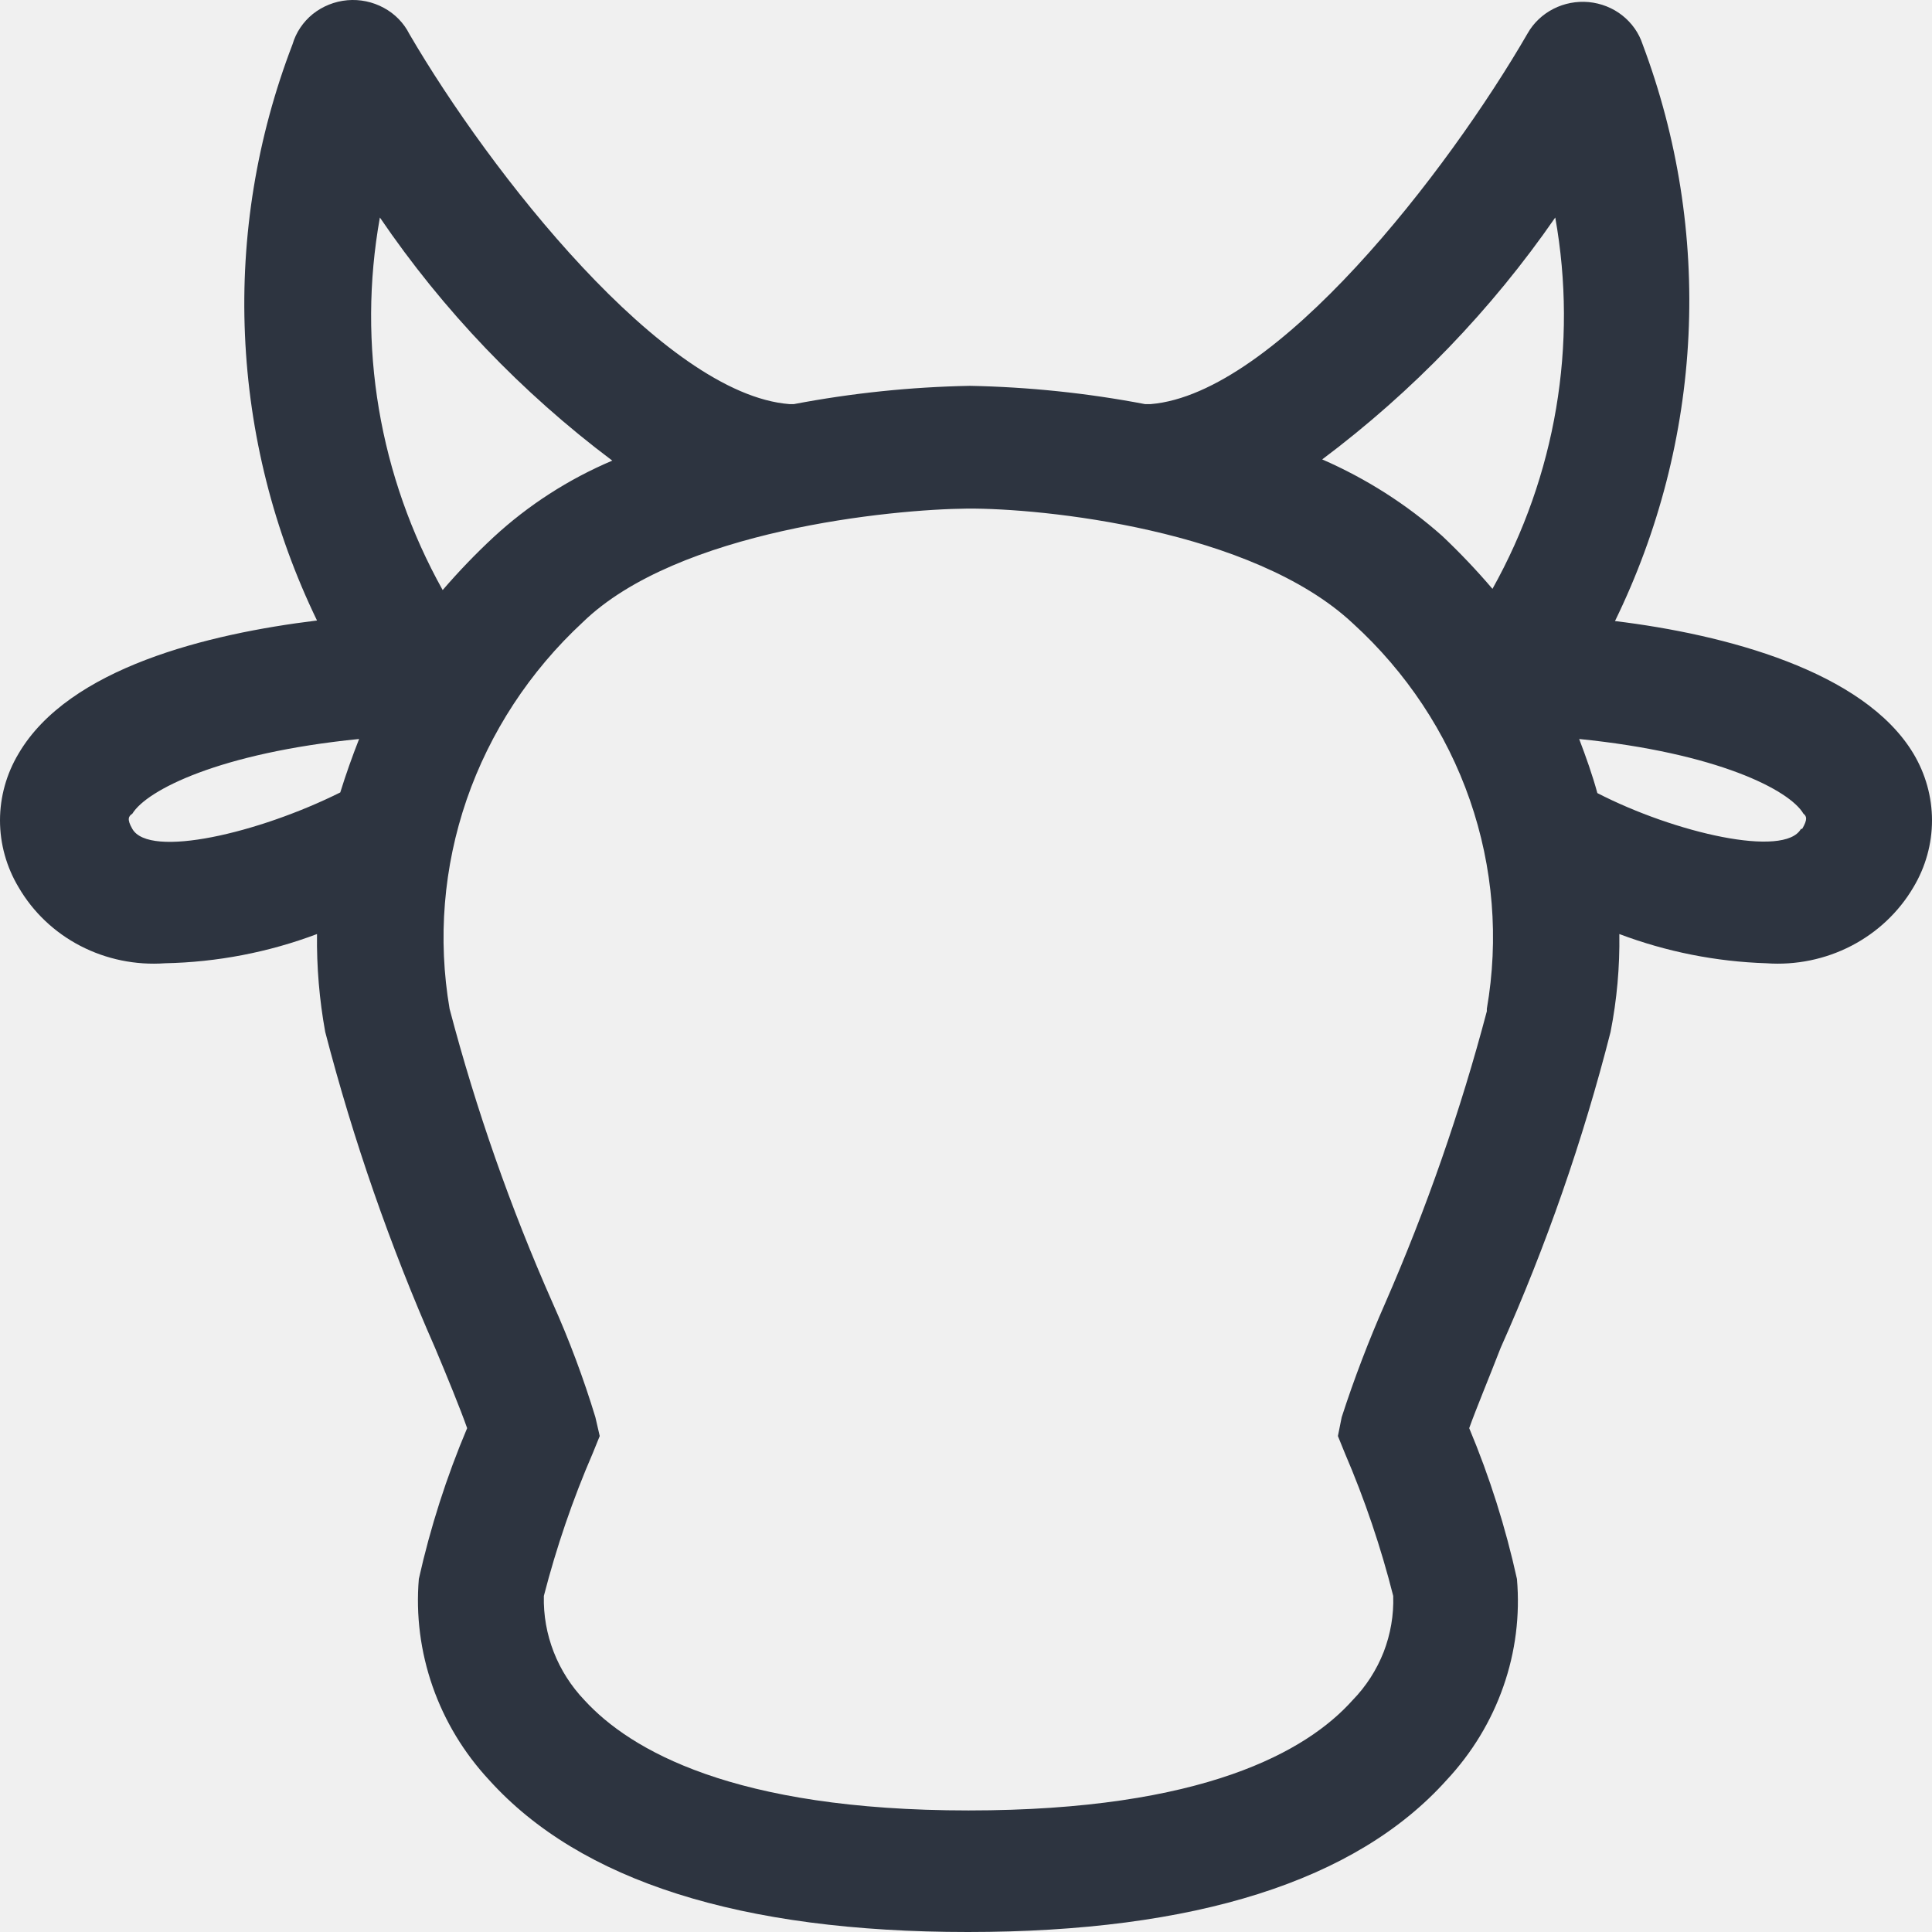
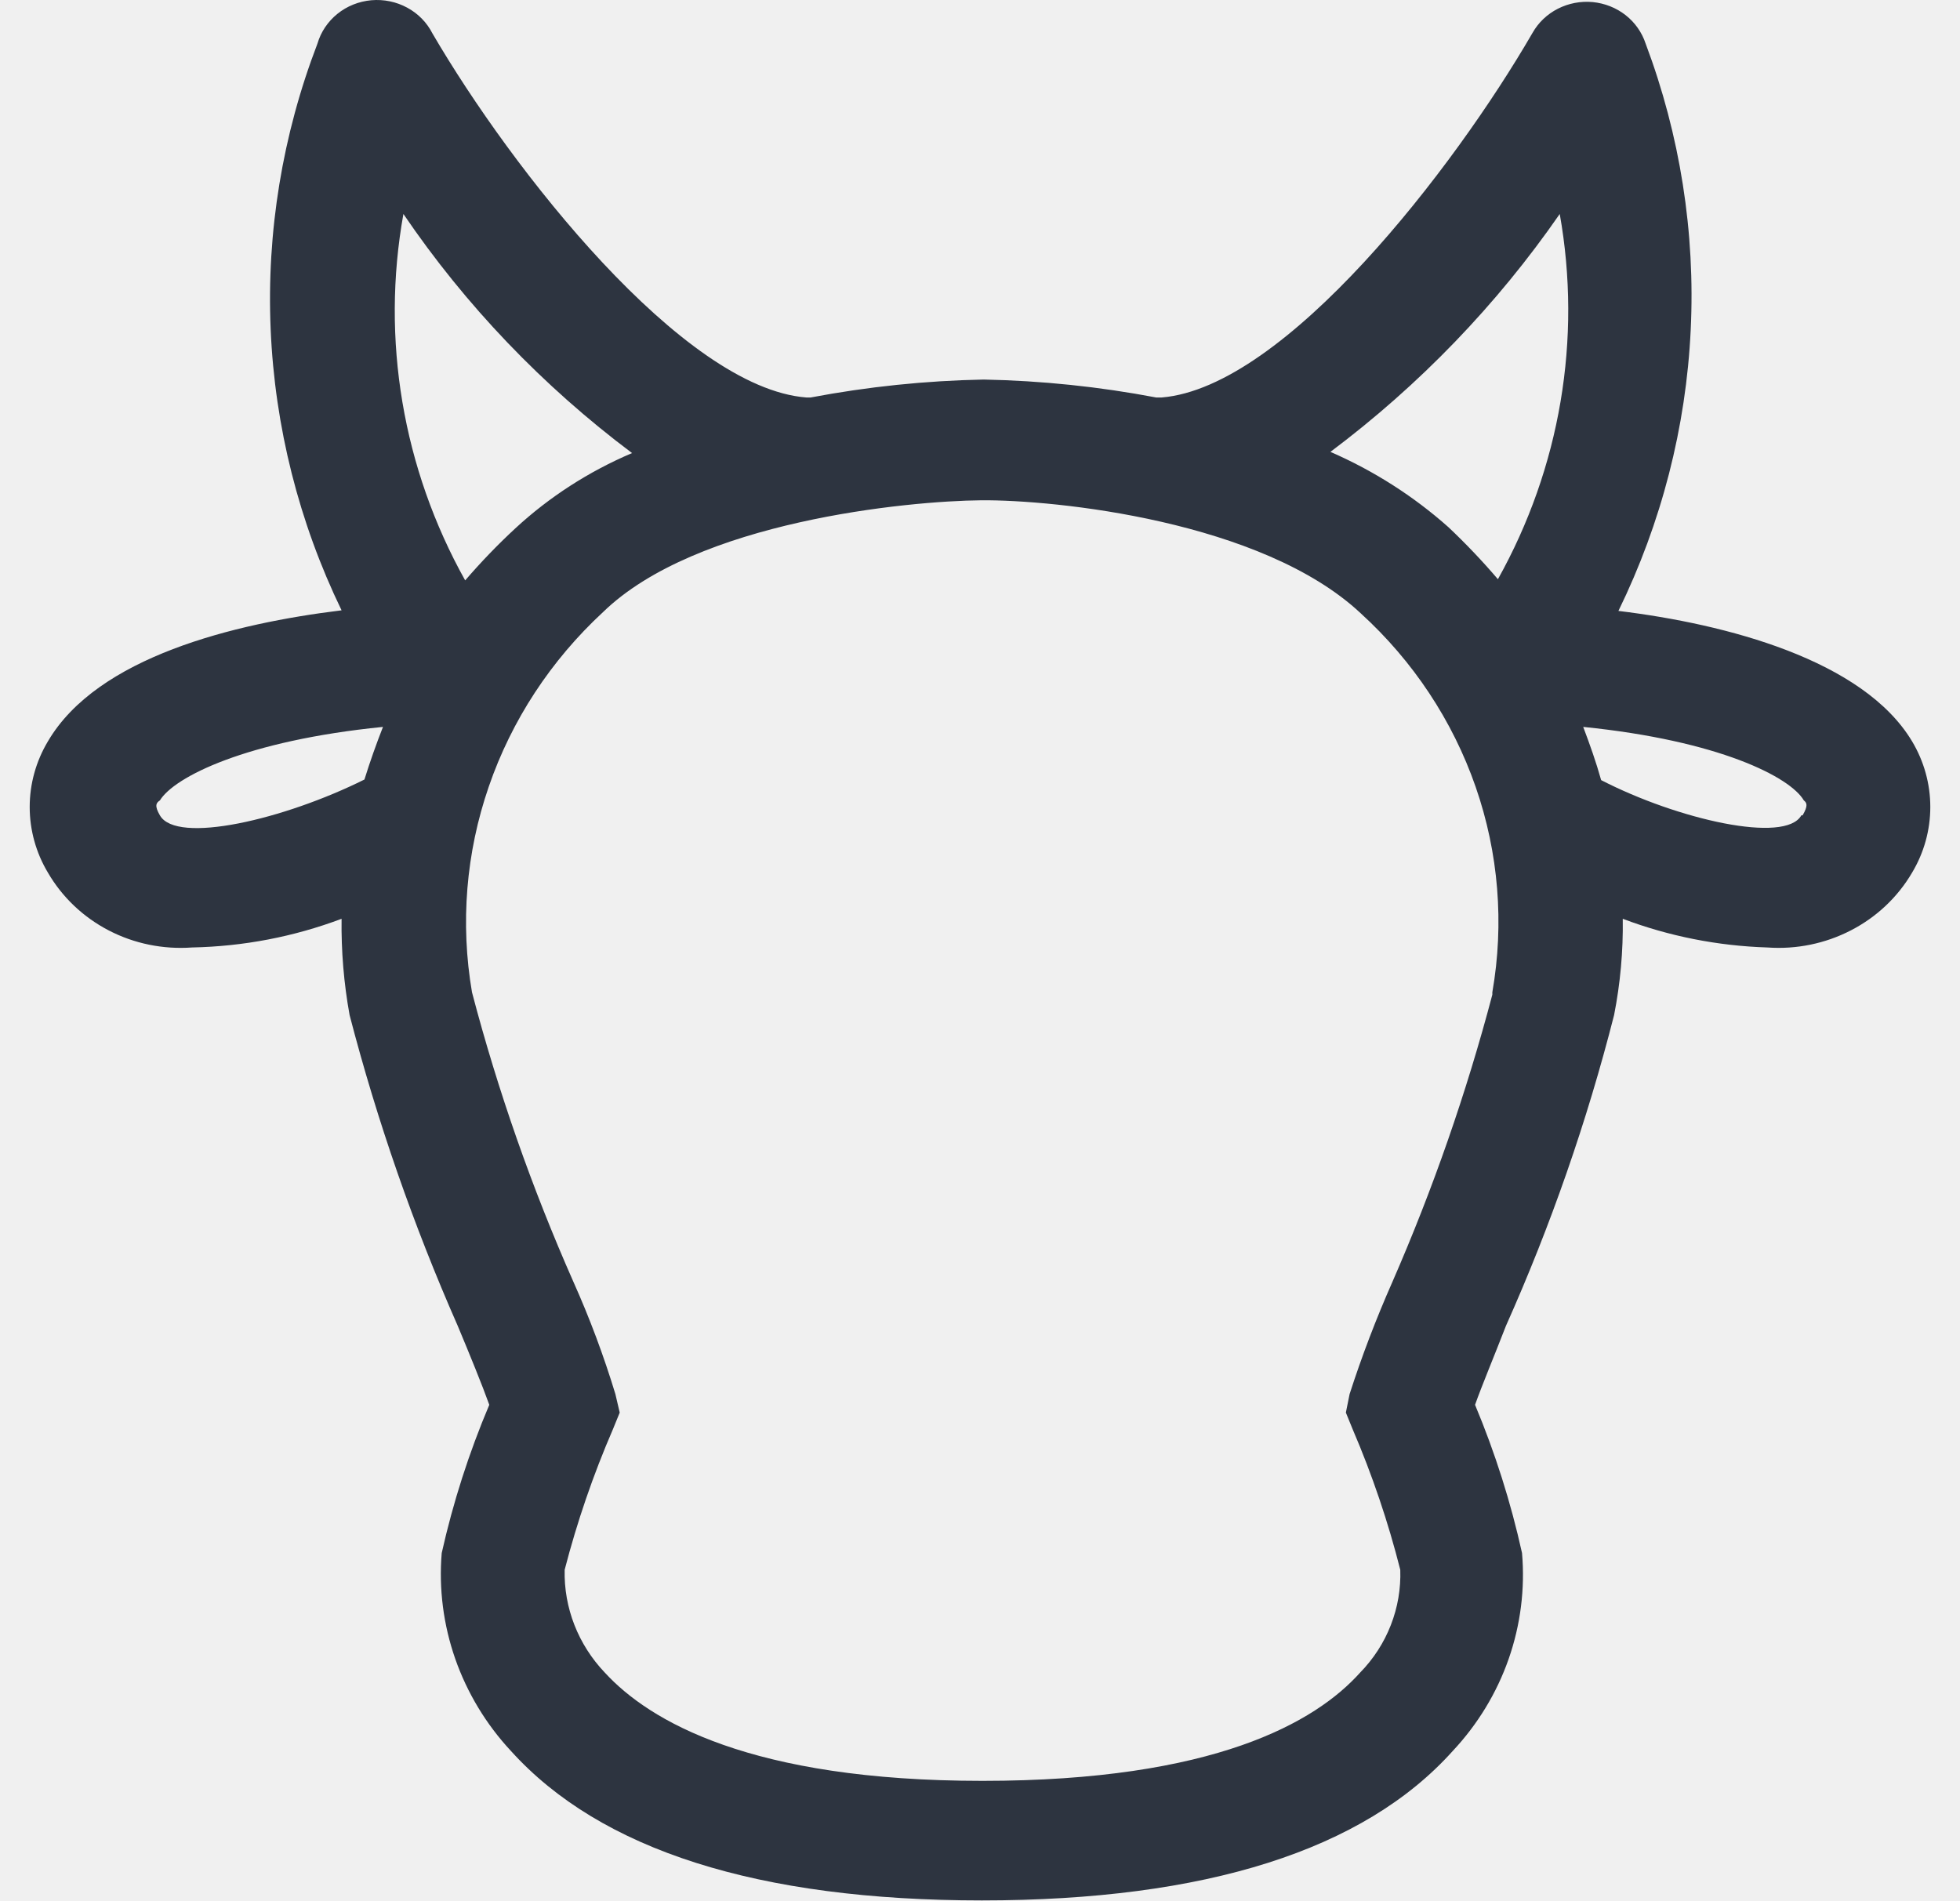
- <svg xmlns="http://www.w3.org/2000/svg" width="24" height="24" viewBox="0 0 24 24" fill="none">
-   <g clip-path="url(#clip0_63_122)">
-     <path d="M20.062 7.715C20.605 6.602 20.916 5.396 20.975 4.166C21.034 2.936 20.84 1.707 20.405 0.55C20.359 0.409 20.271 0.285 20.152 0.191C20.034 0.098 19.89 0.041 19.737 0.026C19.585 0.012 19.432 0.041 19.297 0.11C19.162 0.179 19.05 0.285 18.977 0.414C17.986 2.128 15.855 4.891 14.294 5.02H14.224C13.507 4.883 12.778 4.807 12.047 4.793C11.313 4.807 10.582 4.883 9.862 5.02H9.807C8.246 4.899 6.084 2.136 5.085 0.422C5.016 0.285 4.905 0.171 4.767 0.097C4.629 0.022 4.471 -0.011 4.314 0.003C4.157 0.017 4.008 0.077 3.886 0.174C3.765 0.272 3.677 0.403 3.634 0.55C3.191 1.703 2.99 2.93 3.043 4.158C3.095 5.387 3.399 6.594 3.938 7.708C2.58 7.874 0.856 8.296 0.231 9.361C0.08 9.613 0 9.9 0 10.191C0 10.483 0.08 10.77 0.231 11.022C0.41 11.33 0.676 11.583 0.998 11.75C1.32 11.917 1.685 11.992 2.05 11.966C2.696 11.953 3.336 11.83 3.938 11.603C3.933 12.011 3.967 12.418 4.04 12.819C4.388 14.16 4.845 15.473 5.405 16.745C5.554 17.099 5.718 17.5 5.803 17.741C5.547 18.347 5.346 18.974 5.203 19.614C5.165 20.066 5.224 20.52 5.374 20.95C5.524 21.38 5.763 21.775 6.077 22.113C7.208 23.366 9.198 24 12.023 24C14.848 24 16.846 23.366 17.97 22.113C18.285 21.776 18.525 21.381 18.675 20.951C18.826 20.521 18.883 20.066 18.844 19.614C18.703 18.974 18.505 18.347 18.251 17.741C18.337 17.5 18.501 17.107 18.641 16.745C19.208 15.475 19.665 14.162 20.007 12.819C20.086 12.418 20.122 12.011 20.116 11.603C20.699 11.823 21.317 11.946 21.943 11.966C22.308 11.992 22.674 11.917 22.997 11.75C23.32 11.583 23.588 11.33 23.769 11.022C23.92 10.77 24 10.483 24 10.191C24 9.9 23.92 9.613 23.769 9.361C23.152 8.334 21.427 7.881 20.062 7.715ZM19.32 2.702C19.602 4.281 19.327 5.905 18.54 7.315C18.344 7.085 18.136 6.866 17.916 6.658C17.475 6.266 16.971 5.945 16.425 5.707C17.551 4.862 18.528 3.847 19.32 2.702ZM4.719 2.702C5.503 3.855 6.479 4.876 7.606 5.722C7.061 5.953 6.562 6.275 6.131 6.673C5.908 6.88 5.697 7.1 5.499 7.33C4.71 5.916 4.435 4.286 4.719 2.702ZM1.644 10.297C1.574 10.176 1.597 10.139 1.644 10.108C1.823 9.814 2.729 9.353 4.461 9.18C4.375 9.399 4.297 9.618 4.227 9.844C3.212 10.35 1.855 10.667 1.644 10.297ZM18.47 12.562C18.143 13.801 17.72 15.015 17.205 16.194C17.002 16.655 16.822 17.126 16.667 17.605L16.62 17.839L16.706 18.051C16.953 18.626 17.154 19.22 17.307 19.825C17.315 20.063 17.274 20.3 17.188 20.523C17.1 20.746 16.969 20.95 16.8 21.123C16.238 21.75 14.958 22.49 12.031 22.49C9.105 22.49 7.825 21.735 7.263 21.123C6.926 20.771 6.744 20.305 6.756 19.825C6.912 19.22 7.115 18.626 7.364 18.051L7.45 17.839L7.396 17.605C7.249 17.122 7.072 16.648 6.865 16.186C6.341 15.002 5.913 13.78 5.585 12.532C5.436 11.662 5.509 10.77 5.797 9.933C6.086 9.096 6.581 8.34 7.239 7.73C8.418 6.583 11.087 6.326 12.016 6.318C12.944 6.311 15.559 6.575 16.807 7.745C17.47 8.349 17.969 9.102 18.259 9.937C18.549 10.772 18.621 11.663 18.47 12.532V12.562ZM22.372 10.297C22.169 10.659 20.811 10.35 19.843 9.852C19.781 9.625 19.703 9.406 19.617 9.18C21.334 9.353 22.231 9.814 22.403 10.108C22.442 10.139 22.458 10.176 22.387 10.297H22.372Z" fill="#2D3440" />
+ <svg xmlns="http://www.w3.org/2000/svg" width="33" height="32" viewBox="0 0 33 32" fill="none">
+   <g clip-path="url(#clip0_63_4752)">
+     <path d="M27.249 10.287C27.974 8.803 28.388 7.194 28.466 5.555C28.545 3.915 28.287 2.276 27.707 0.734C27.645 0.546 27.528 0.379 27.37 0.255C27.212 0.131 27.019 0.055 26.817 0.035C26.614 0.016 26.41 0.055 26.229 0.147C26.049 0.239 25.901 0.38 25.803 0.553C24.481 2.838 21.64 6.522 19.559 6.693H19.466C18.509 6.511 17.537 6.41 16.562 6.391C15.584 6.41 14.609 6.511 13.649 6.693H13.576C11.495 6.532 8.613 2.848 7.281 0.563C7.188 0.38 7.04 0.228 6.856 0.129C6.672 0.029 6.462 -0.014 6.252 0.004C6.042 0.023 5.843 0.102 5.681 0.233C5.52 0.363 5.402 0.538 5.345 0.734C4.755 2.271 4.487 3.906 4.557 5.545C4.627 7.183 5.032 8.792 5.751 10.277C3.94 10.498 1.641 11.062 0.808 12.481C0.606 12.818 0.5 13.2 0.5 13.588C0.5 13.977 0.606 14.36 0.808 14.696C1.047 15.107 1.401 15.444 1.831 15.667C2.26 15.89 2.747 15.989 3.233 15.954C4.095 15.937 4.947 15.774 5.751 15.471C5.744 16.014 5.789 16.557 5.886 17.092C6.351 18.88 6.96 20.63 7.707 22.326C7.905 22.799 8.123 23.333 8.238 23.655C7.896 24.463 7.628 25.298 7.437 26.151C7.387 26.754 7.465 27.36 7.665 27.933C7.866 28.506 8.184 29.034 8.602 29.483C10.111 31.154 12.764 32 16.531 32C20.298 32 22.962 31.154 24.46 29.483C24.88 29.035 25.2 28.508 25.401 27.934C25.601 27.361 25.678 26.754 25.626 26.151C25.438 25.299 25.173 24.463 24.835 23.655C24.949 23.333 25.168 22.809 25.355 22.326C26.111 20.633 26.72 18.882 27.176 17.092C27.281 16.558 27.33 16.015 27.322 15.471C28.099 15.765 28.923 15.928 29.757 15.954C30.244 15.989 30.732 15.889 31.163 15.666C31.594 15.444 31.951 15.107 32.192 14.696C32.394 14.36 32.5 13.977 32.5 13.588C32.5 13.2 32.394 12.818 32.192 12.481C31.37 11.112 29.07 10.508 27.249 10.287ZM26.261 3.603C26.636 5.708 26.269 7.874 25.22 9.753C24.959 9.447 24.681 9.155 24.387 8.877C23.799 8.354 23.128 7.926 22.4 7.609C23.901 6.483 25.204 5.13 26.261 3.603ZM6.792 3.603C7.837 5.141 9.138 6.501 10.642 7.629C9.915 7.938 9.249 8.367 8.675 8.898C8.377 9.174 8.096 9.466 7.832 9.773C6.78 7.888 6.413 5.714 6.792 3.603ZM2.692 13.729C2.598 13.568 2.629 13.518 2.692 13.478C2.931 13.085 4.138 12.471 6.448 12.24C6.334 12.532 6.23 12.823 6.136 13.126C4.783 13.8 2.973 14.223 2.692 13.729ZM25.126 16.749C24.69 18.402 24.127 20.02 23.441 21.591C23.169 22.207 22.929 22.835 22.723 23.474L22.66 23.786L22.775 24.068C23.104 24.835 23.372 25.626 23.576 26.433C23.587 26.751 23.533 27.067 23.417 27.364C23.301 27.662 23.125 27.934 22.899 28.165C22.15 29 20.444 29.987 16.542 29.987C12.639 29.987 10.933 28.98 10.184 28.165C9.735 27.694 9.492 27.073 9.507 26.433C9.716 25.626 9.987 24.835 10.319 24.068L10.434 23.786L10.361 23.474C10.165 22.829 9.929 22.197 9.653 21.581C8.955 20.002 8.384 18.373 7.947 16.709C7.748 15.549 7.845 14.359 8.23 13.244C8.614 12.128 9.274 11.12 10.153 10.307C11.724 8.777 15.283 8.435 16.521 8.424C17.759 8.414 21.245 8.767 22.91 10.327C23.794 11.132 24.458 12.136 24.845 13.249C25.232 14.363 25.328 15.551 25.126 16.709V16.749ZM30.329 13.729C30.058 14.213 28.248 13.8 26.958 13.136C26.874 12.834 26.77 12.542 26.656 12.24C28.945 12.471 30.142 13.085 30.371 13.478C30.423 13.518 30.444 13.568 30.35 13.729H30.329Z" fill="#2D3440" />
  </g>
  <defs>
-     <clipPath id="clip0_63_122">
-       <rect width="24" height="24" fill="white" />
+     <clipPath id="clip0_63_4752">
+       <rect width="32" height="32" fill="white" transform="translate(0.5)" />
    </clipPath>
  </defs>
</svg>
